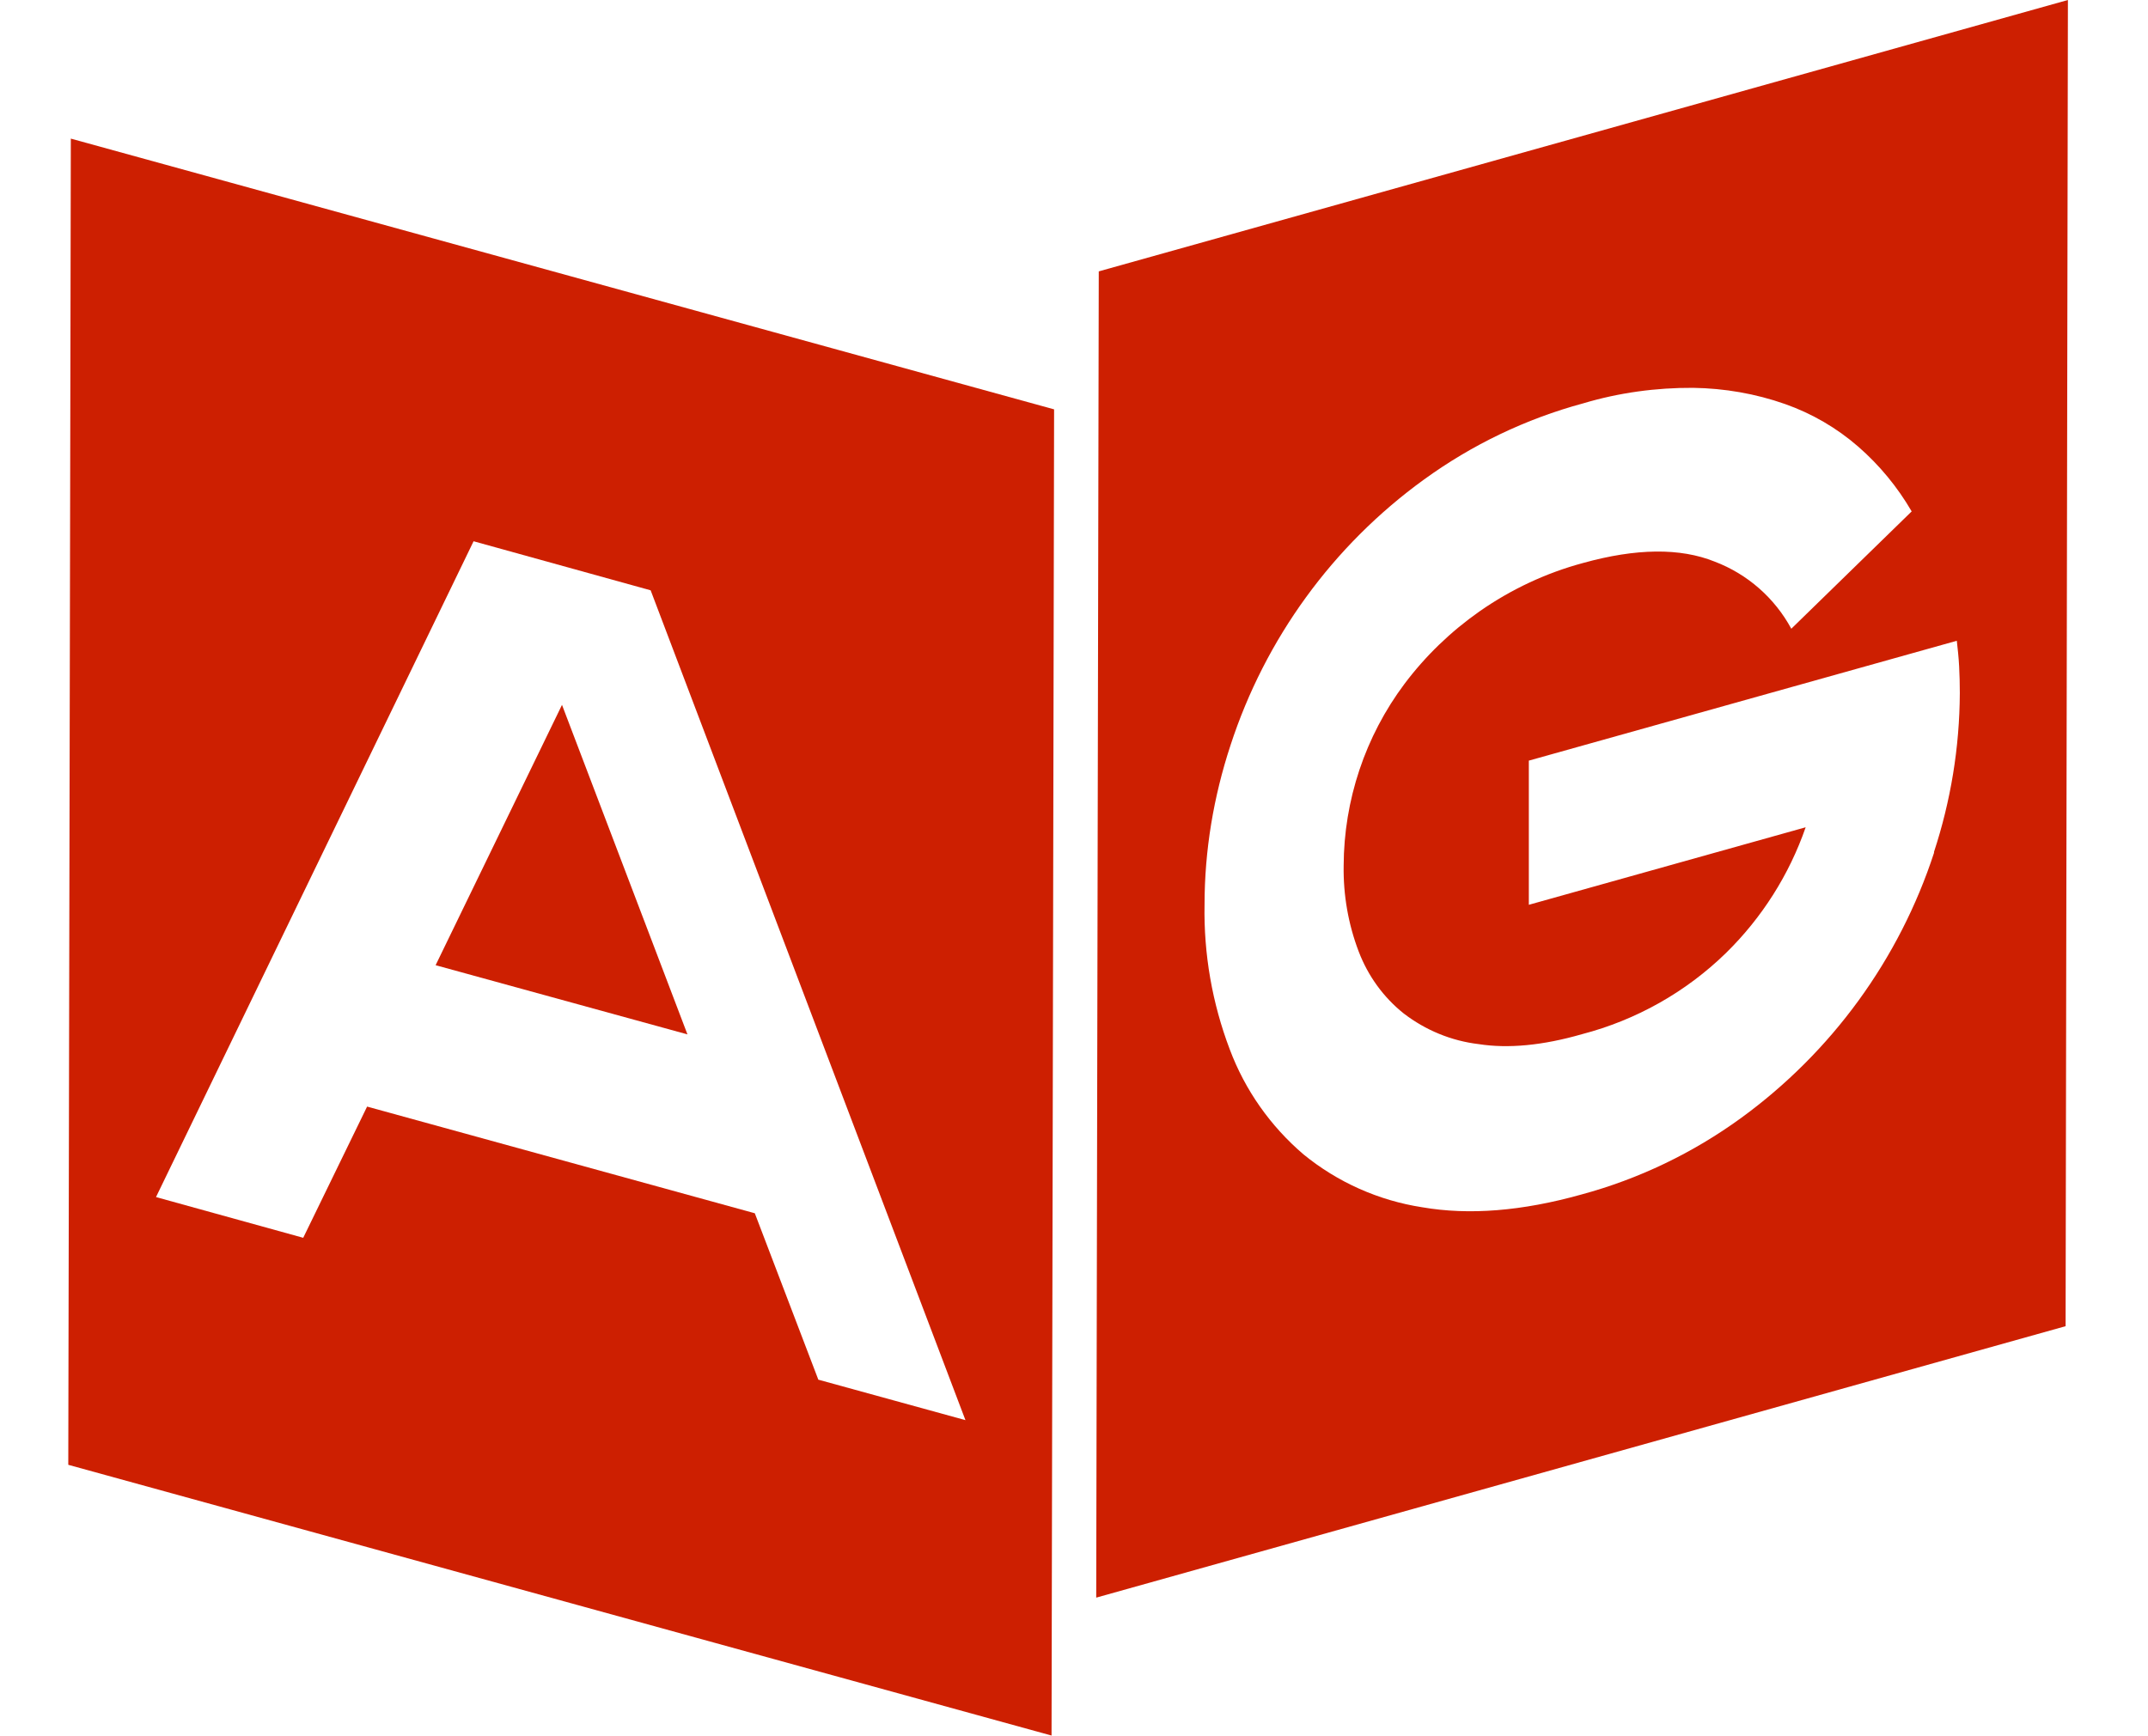
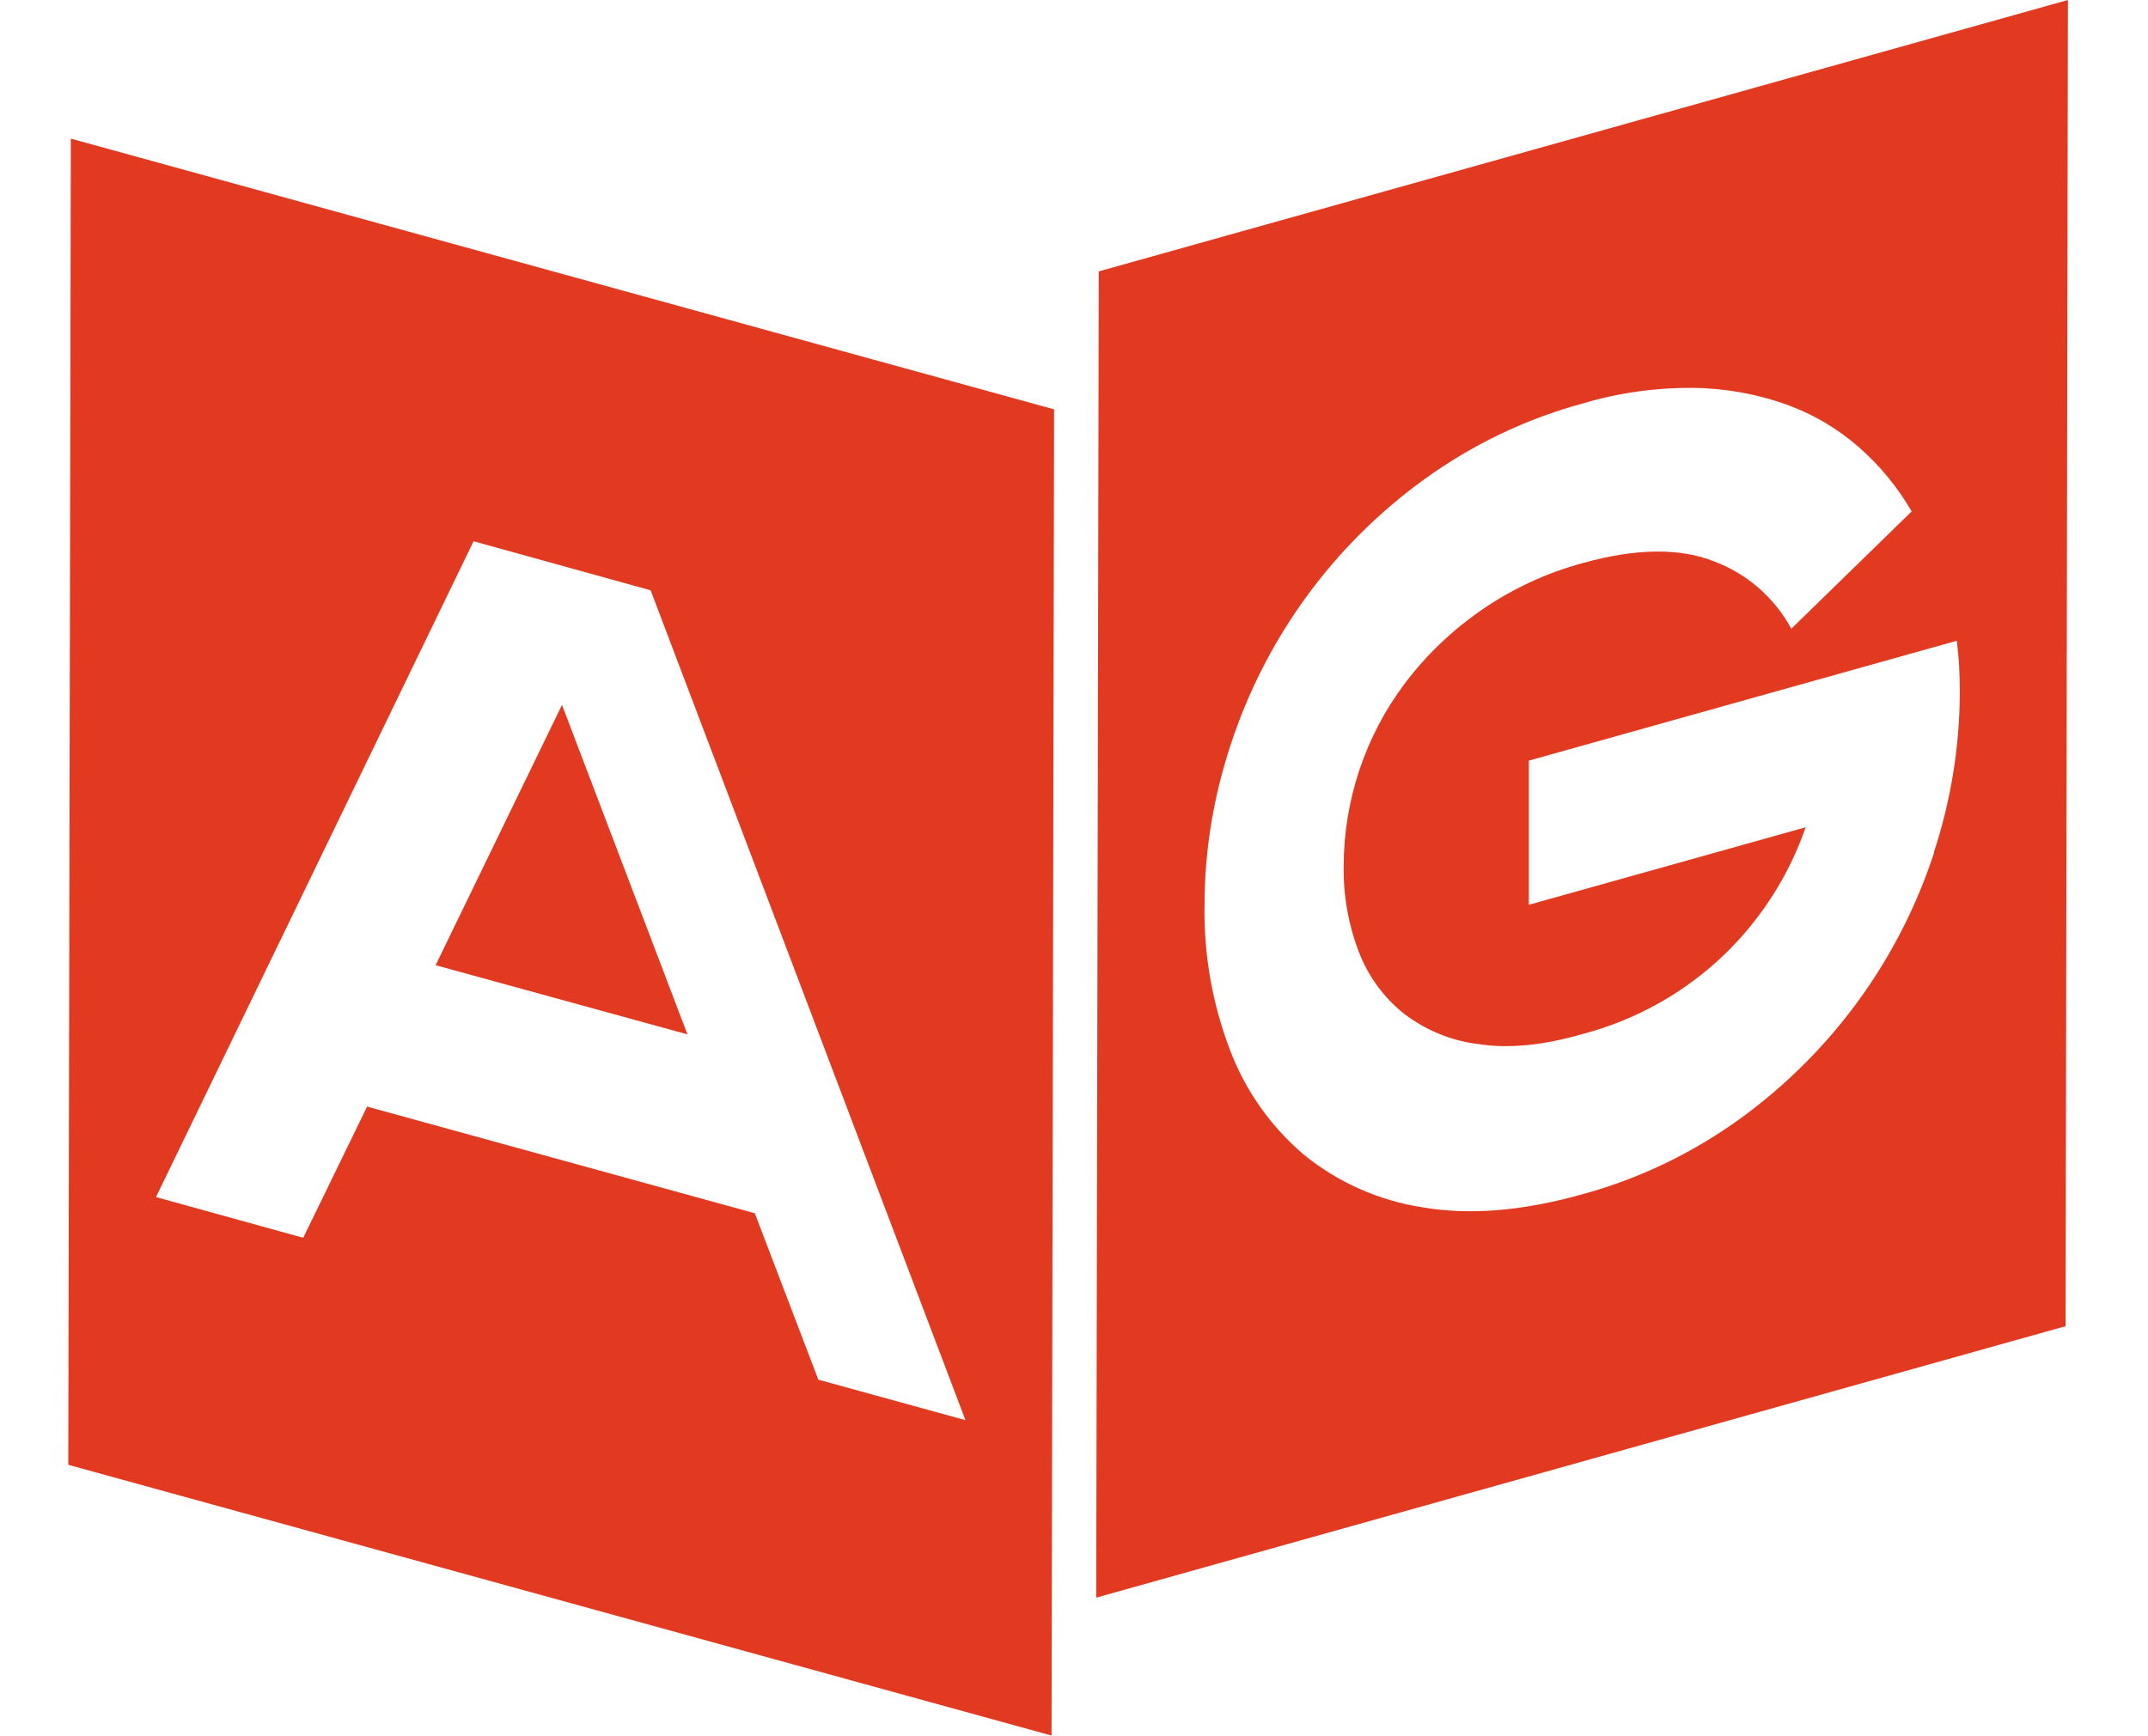
<svg xmlns="http://www.w3.org/2000/svg" id="Layer_1" version="1.1" viewBox="0 0 92.8 75">
  <defs>
    <style>
      .st0 {
-         fill: #cd1f01;
+         fill: #e23921;
      }
    </style>
  </defs>
  <path class="st0" d="M47.47,11.73l-.11,57.31,41.88-11.73.1-57.31-41.88,11.73h0ZM83.56,36.84c-1.5,4.61-4.43,8.63-8.35,11.48-2.08,1.51-4.41,2.63-6.89,3.3-2.57.72-4.86.9-6.88.55-1.88-.29-3.65-1.08-5.12-2.28-1.43-1.22-2.53-2.78-3.19-4.54-.76-2-1.13-4.13-1.09-6.26,0-2.34.39-4.66,1.12-6.88,1.5-4.61,4.42-8.63,8.35-11.48,2.08-1.51,4.41-2.63,6.89-3.3,1.54-.46,3.15-.68,4.75-.67,1.35.02,2.69.25,3.97.7,1.16.41,2.23,1.03,3.16,1.84.92.8,1.7,1.75,2.31,2.8l-5.2,5.07c-.72-1.33-1.89-2.36-3.31-2.9-1.49-.6-3.39-.58-5.69.06-1.6.43-3.11,1.14-4.47,2.09-1.24.87-2.33,1.92-3.24,3.13-1.7,2.27-2.62,5.03-2.63,7.86-.02,1.27.2,2.53.65,3.71.4,1.05,1.07,1.98,1.95,2.68.94.72,2.05,1.18,3.23,1.32,1.28.2,2.77.06,4.47-.43,2.34-.61,4.49-1.82,6.22-3.51,1.55-1.52,2.73-3.38,3.44-5.43l-11.96,3.35v-6.23l18.49-5.18c.04.35.08.72.1,1.1s.03.76.03,1.16c-.01,2.34-.39,4.66-1.12,6.88h0Z" />
  <polygon class="st0" points="18.82 41.71 29.7 44.7 24.28 30.46 18.82 41.71" />
  <path class="st0" d="M3.06,5.99l-.11,57.31,42.48,11.7.11-57.31L3.06,5.99ZM35.35,59.61l-2.74-7.18-16.75-4.61-2.76,5.67-6.36-1.76,13.72-28.34,7.65,2.12,13.6,35.86-6.36-1.75h0Z" />
</svg>
